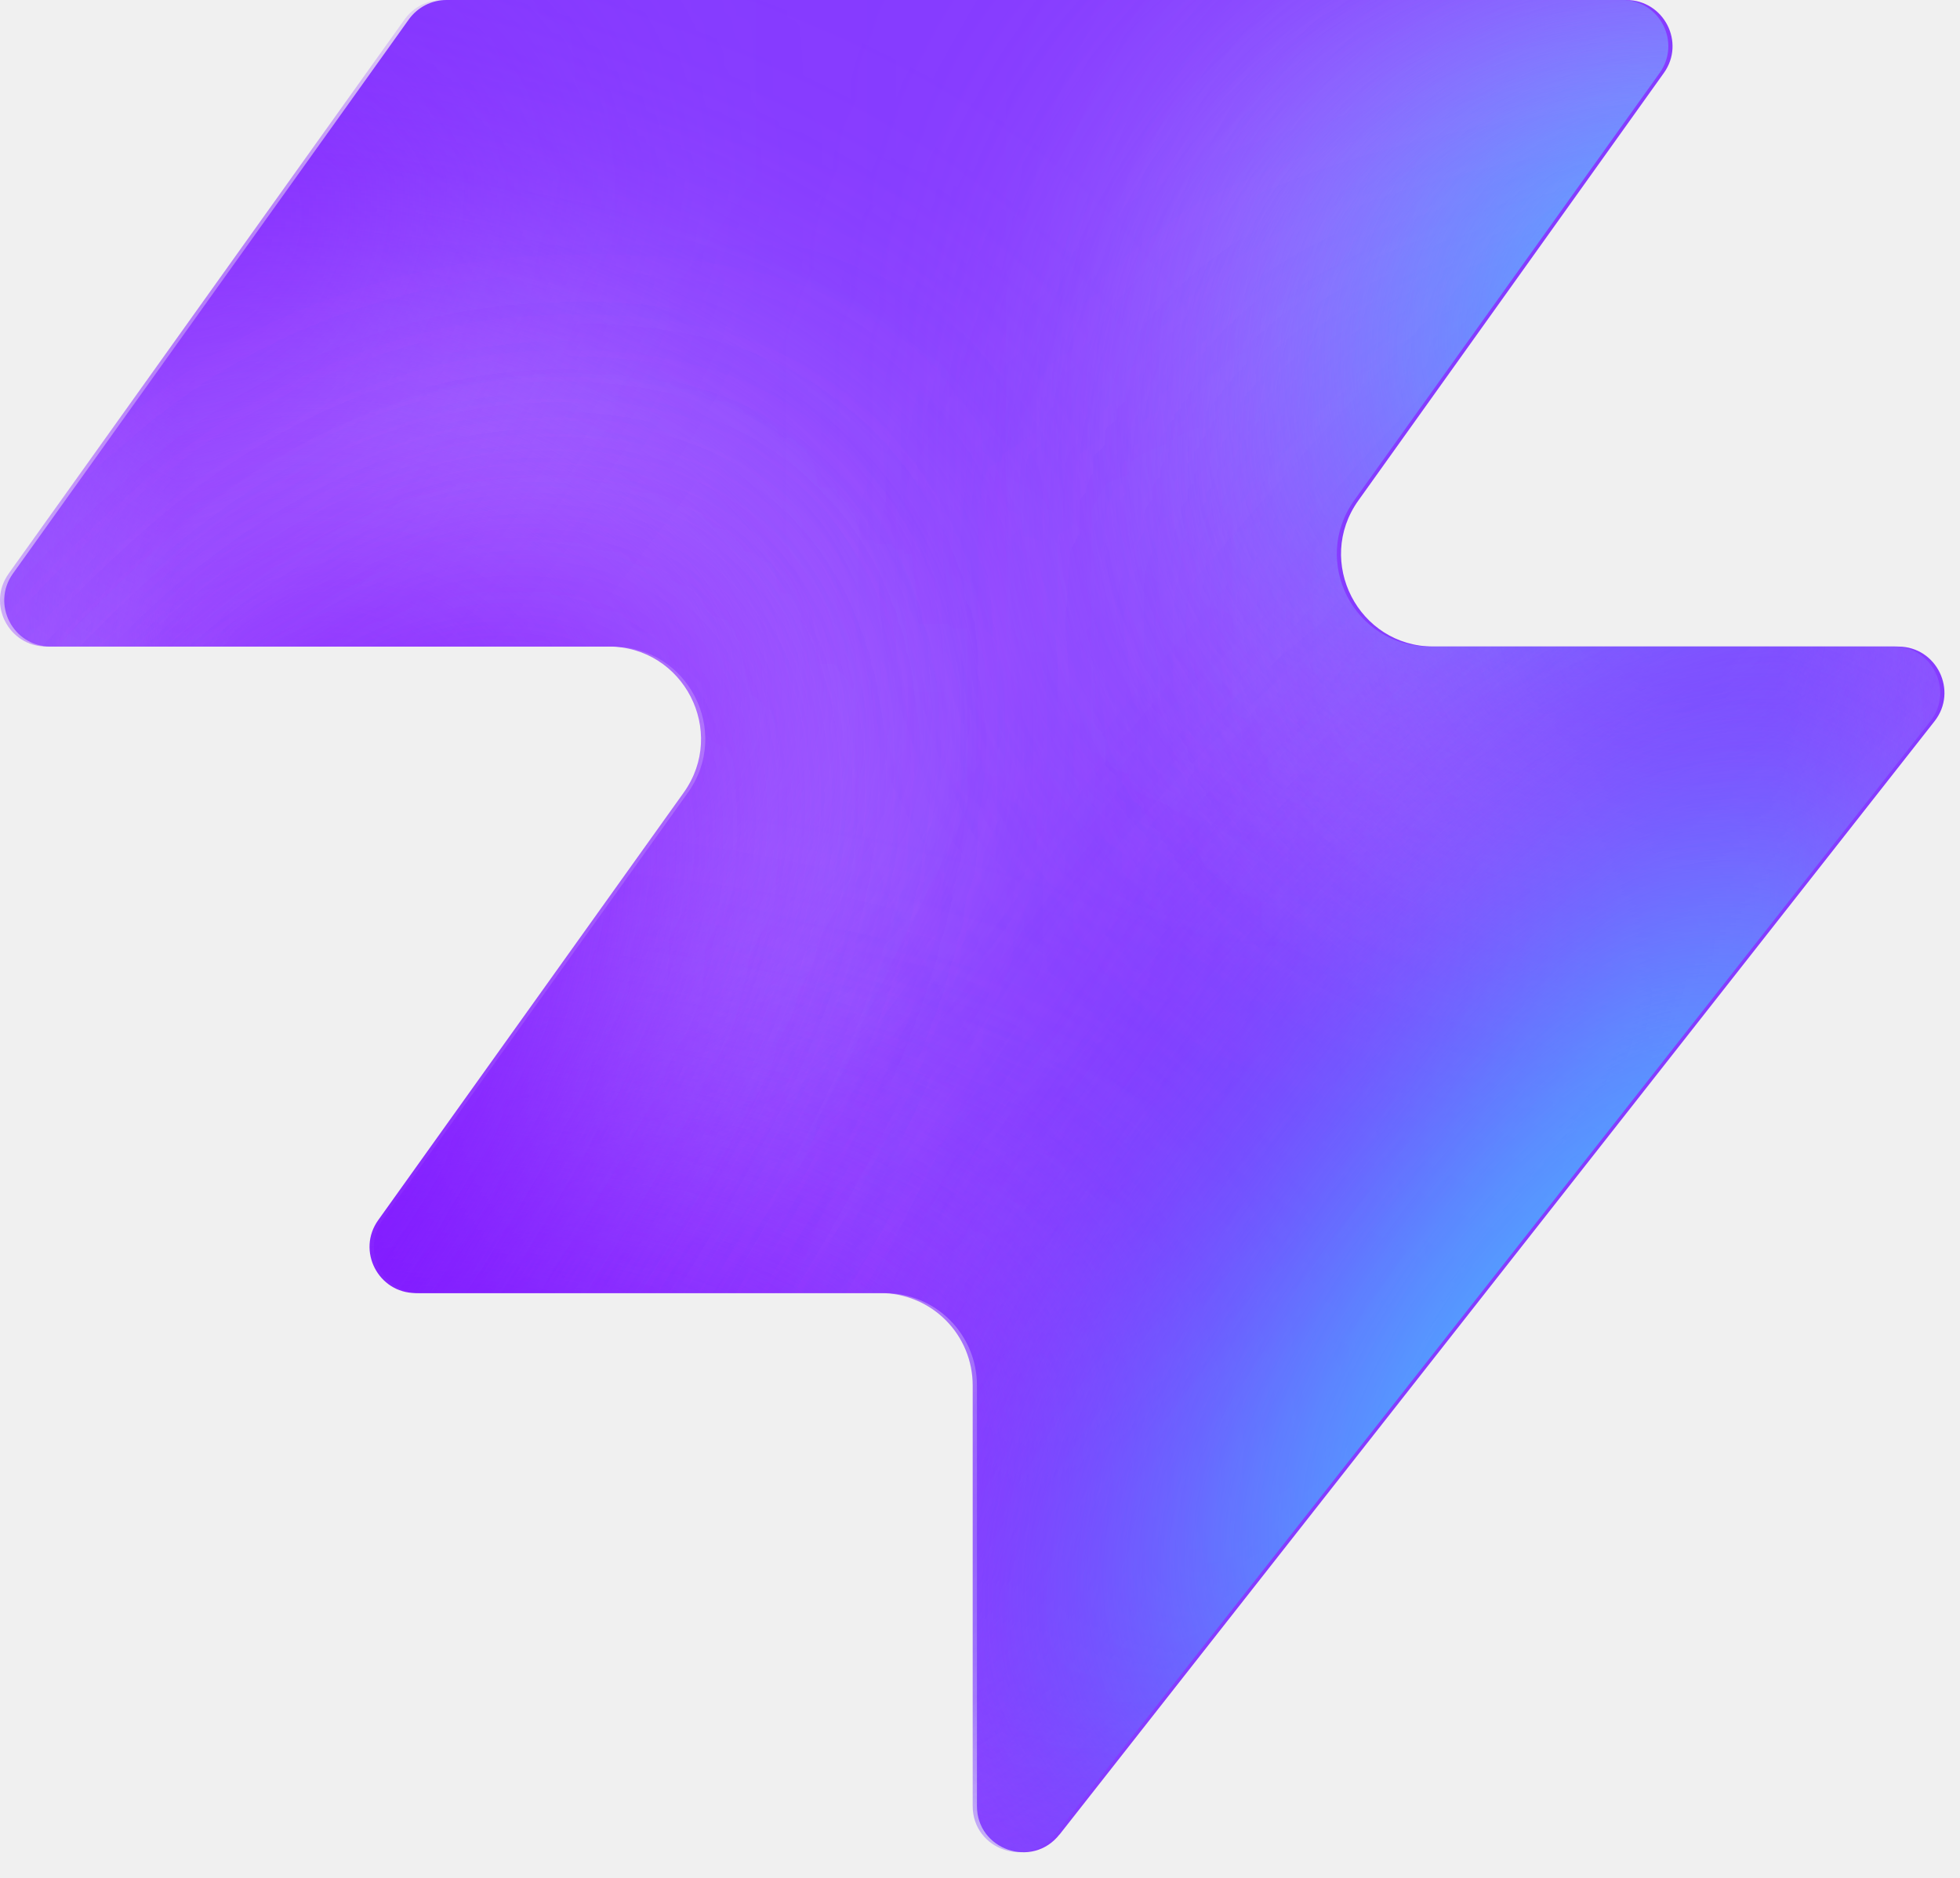
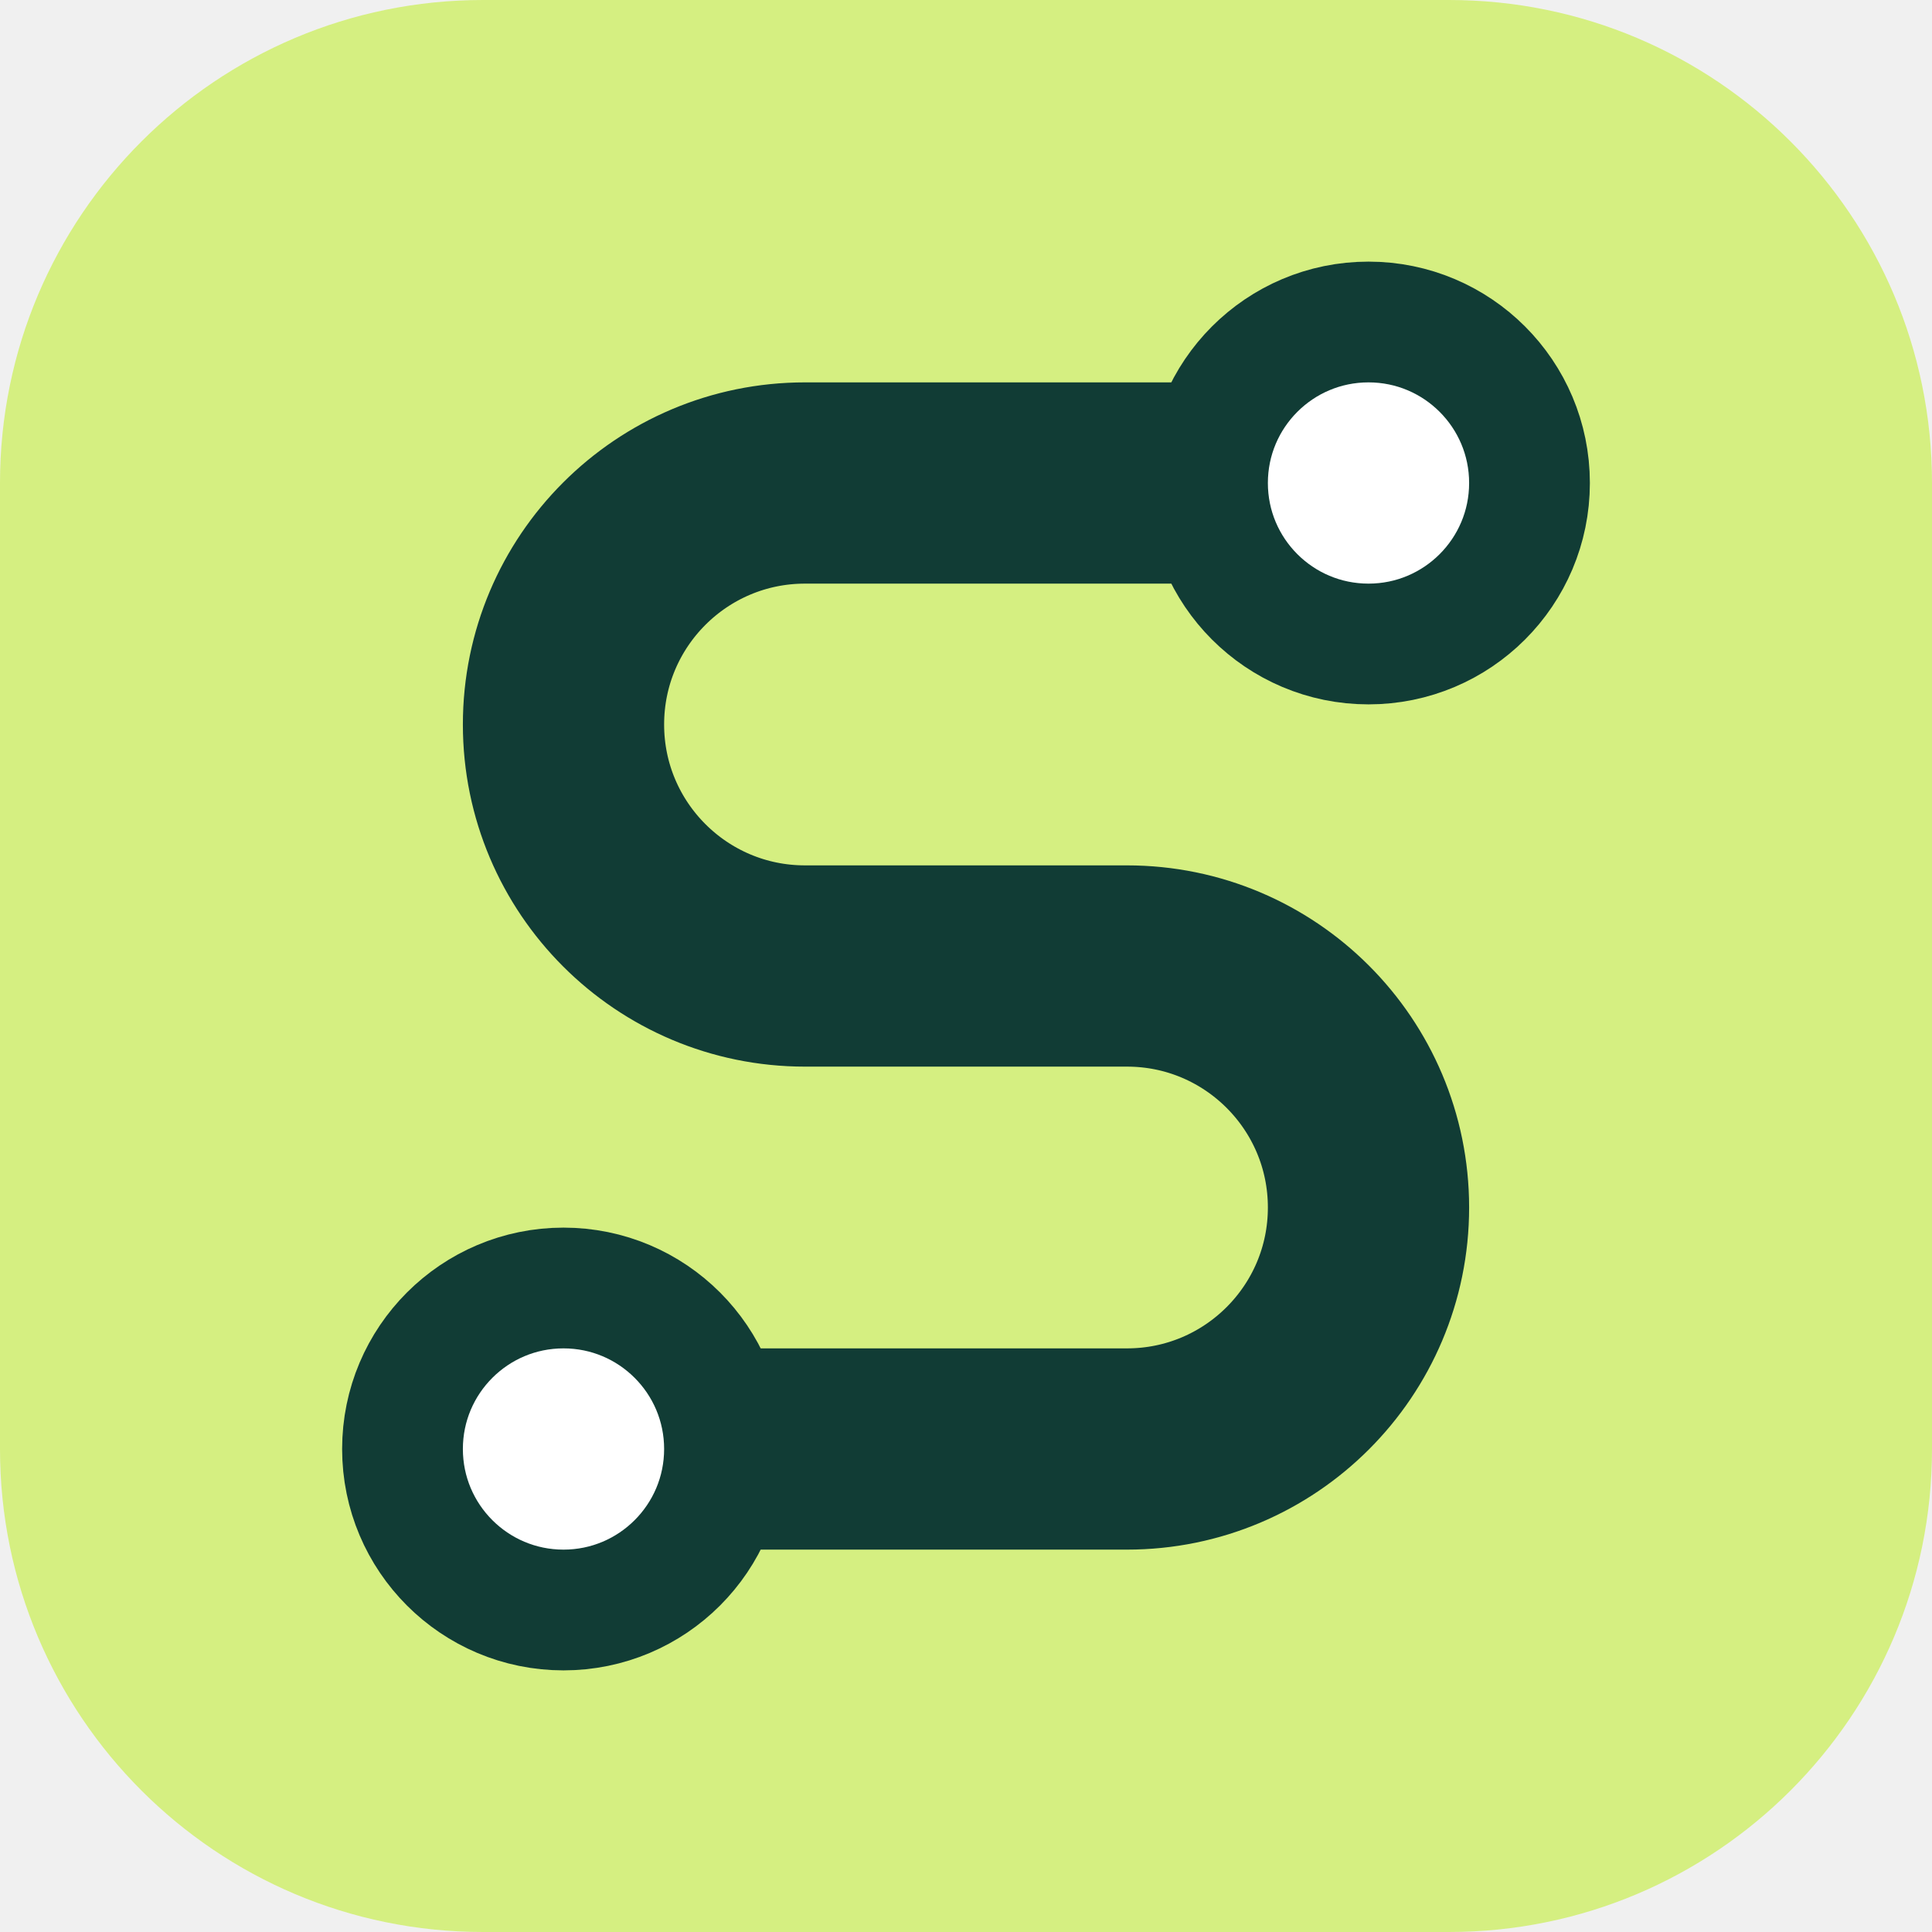
- <svg xmlns="http://www.w3.org/2000/svg" width="48" height="46" fill="none" viewBox="0 0 48 46">
-   <path fill="#863bff" d="M25.946 44.938c-.664.845-2.021.375-2.021-.698V33.937a2.26 2.26 0 0 0-2.262-2.262H10.287c-.92 0-1.456-1.04-.92-1.788l7.48-10.471c1.07-1.497 0-3.578-1.842-3.578H1.237c-.92 0-1.456-1.04-.92-1.788L10.013.474c.214-.297.556-.474.92-.474h28.894c.92 0 1.456 1.04.92 1.788l-7.48 10.471c-1.07 1.498 0 3.579 1.842 3.579h11.377c.943 0 1.473 1.088.89 1.83L25.947 44.94z" style="fill:#863bff;fill:color(display-p3 .525 .23 1);fill-opacity:1" />
-   <mask id="a" width="48" height="46" x="0" y="0" maskUnits="userSpaceOnUse" style="mask-type:alpha">
-     <path fill="#000" d="M25.842 44.938c-.664.844-2.021.375-2.021-.698V33.937a2.26 2.26 0 0 0-2.262-2.262H10.183c-.92 0-1.456-1.04-.92-1.788l7.48-10.471c1.07-1.498 0-3.579-1.842-3.579H1.133c-.92 0-1.456-1.04-.92-1.787L9.91.473c.214-.297.556-.474.92-.474h28.894c.92 0 1.456 1.04.92 1.788l-7.48 10.471c-1.07 1.498 0 3.578 1.842 3.578h11.377c.943 0 1.473 1.088.89 1.832L25.843 44.94z" style="fill:#000;fill-opacity:1" />
-   </mask>
-   <g mask="url(#a)">
-     <g filter="url(#b)">
-       <ellipse cx="5.508" cy="14.704" fill="#ede6ff" rx="5.508" ry="14.704" style="fill:#ede6ff;fill:color(display-p3 .927 .903 1);fill-opacity:1" transform="matrix(.00324 1 1 -.00324 -4.47 31.516)" />
-     </g>
-     <g filter="url(#c)">
-       <ellipse cx="10.399" cy="29.851" fill="#ede6ff" rx="10.399" ry="29.851" style="fill:#ede6ff;fill:color(display-p3 .927 .903 1);fill-opacity:1" transform="matrix(.00324 1 1 -.00324 -39.328 7.883)" />
-     </g>
-     <g filter="url(#d)">
-       <ellipse cx="5.508" cy="30.487" fill="#7e14ff" rx="5.508" ry="30.487" style="fill:#7e14ff;fill:color(display-p3 .492 .077 1);fill-opacity:1" transform="rotate(89.814 -25.913 -14.639)scale(1 -1)" />
-     </g>
-     <g filter="url(#e)">
-       <ellipse cx="5.508" cy="30.599" fill="#7e14ff" rx="5.508" ry="30.599" style="fill:#7e14ff;fill:color(display-p3 .492 .077 1);fill-opacity:1" transform="rotate(89.814 -32.644 -3.334)scale(1 -1)" />
-     </g>
-     <g filter="url(#f)">
-       <ellipse cx="5.508" cy="30.599" fill="#7e14ff" rx="5.508" ry="30.599" style="fill:#7e14ff;fill:color(display-p3 .492 .077 1);fill-opacity:1" transform="matrix(.00324 1 1 -.00324 -34.34 30.47)" />
-     </g>
-     <g filter="url(#g)">
-       <ellipse cx="14.072" cy="22.078" fill="#ede6ff" rx="14.072" ry="22.078" style="fill:#ede6ff;fill:color(display-p3 .927 .903 1);fill-opacity:1" transform="rotate(93.35 24.506 48.493)scale(-1 1)" />
-     </g>
-     <g filter="url(#h)">
-       <ellipse cx="3.47" cy="21.501" fill="#7e14ff" rx="3.47" ry="21.501" style="fill:#7e14ff;fill:color(display-p3 .492 .077 1);fill-opacity:1" transform="rotate(89.009 28.708 47.59)scale(-1 1)" />
-     </g>
-     <g filter="url(#i)">
-       <ellipse cx="3.47" cy="21.501" fill="#7e14ff" rx="3.47" ry="21.501" style="fill:#7e14ff;fill:color(display-p3 .492 .077 1);fill-opacity:1" transform="rotate(89.009 28.708 47.59)scale(-1 1)" />
-     </g>
-     <g filter="url(#j)">
-       <ellipse cx=".387" cy="8.972" fill="#7e14ff" rx="4.407" ry="29.108" style="fill:#7e14ff;fill:color(display-p3 .492 .077 1);fill-opacity:1" transform="rotate(39.51 .387 8.972)" />
-     </g>
-     <g filter="url(#k)">
-       <ellipse cx="47.523" cy="-6.092" fill="#7e14ff" rx="4.407" ry="29.108" style="fill:#7e14ff;fill:color(display-p3 .492 .077 1);fill-opacity:1" transform="rotate(37.892 47.523 -6.092)" />
-     </g>
-     <g filter="url(#l)">
-       <ellipse cx="41.412" cy="6.333" fill="#47bfff" rx="5.971" ry="9.665" style="fill:#47bfff;fill:color(display-p3 .28 .748 1);fill-opacity:1" transform="rotate(37.892 41.412 6.333)" />
-     </g>
-     <g filter="url(#m)">
-       <ellipse cx="-1.879" cy="38.332" fill="#7e14ff" rx="4.407" ry="29.108" style="fill:#7e14ff;fill:color(display-p3 .492 .077 1);fill-opacity:1" transform="rotate(37.892 -1.88 38.332)" />
-     </g>
-     <g filter="url(#n)">
-       <ellipse cx="-1.879" cy="38.332" fill="#7e14ff" rx="4.407" ry="29.108" style="fill:#7e14ff;fill:color(display-p3 .492 .077 1);fill-opacity:1" transform="rotate(37.892 -1.88 38.332)" />
-     </g>
-     <g filter="url(#o)">
-       <ellipse cx="35.651" cy="29.907" fill="#7e14ff" rx="4.407" ry="29.108" style="fill:#7e14ff;fill:color(display-p3 .492 .077 1);fill-opacity:1" transform="rotate(37.892 35.651 29.907)" />
-     </g>
-     <g filter="url(#p)">
-       <ellipse cx="38.418" cy="32.4" fill="#47bfff" rx="5.971" ry="15.297" style="fill:#47bfff;fill:color(display-p3 .28 .748 1);fill-opacity:1" transform="rotate(37.892 38.418 32.4)" />
-     </g>
+ <svg xmlns="http://www.w3.org/2000/svg" viewBox="0 0 48 48">
+   <rect width="48" height="48" rx="12" fill="#d5ef81" />
+   <path d="M34 12H20a6 6 0 0 0 0 12h8a6 6 0 0 1 0 12H14" fill="none" stroke="#113c35" stroke-width="5" stroke-linecap="round" />
+   <g fill="#fff" stroke="#113c35" stroke-width="3">
+     <circle cx="34" cy="12" r="4" />
+     <circle cx="14" cy="36" r="4" />
  </g>
-   <defs>
-     <filter id="b" width="60.045" height="41.654" x="-19.77" y="16.149" color-interpolation-filters="sRGB" filterUnits="userSpaceOnUse">
-       <feFlood flood-opacity="0" result="BackgroundImageFix" />
-       <feBlend in="SourceGraphic" in2="BackgroundImageFix" result="shape" />
-       <feGaussianBlur result="effect1_foregroundBlur_2002_17158" stdDeviation="7.659" />
-     </filter>
-     <filter id="c" width="90.34" height="51.437" x="-54.613" y="-7.533" color-interpolation-filters="sRGB" filterUnits="userSpaceOnUse">
-       <feFlood flood-opacity="0" result="BackgroundImageFix" />
-       <feBlend in="SourceGraphic" in2="BackgroundImageFix" result="shape" />
-       <feGaussianBlur result="effect1_foregroundBlur_2002_17158" stdDeviation="7.659" />
-     </filter>
-     <filter id="d" width="79.355" height="29.4" x="-49.64" y="2.03" color-interpolation-filters="sRGB" filterUnits="userSpaceOnUse">
-       <feFlood flood-opacity="0" result="BackgroundImageFix" />
-       <feBlend in="SourceGraphic" in2="BackgroundImageFix" result="shape" />
-       <feGaussianBlur result="effect1_foregroundBlur_2002_17158" stdDeviation="4.596" />
-     </filter>
-     <filter id="e" width="79.579" height="29.4" x="-45.045" y="20.029" color-interpolation-filters="sRGB" filterUnits="userSpaceOnUse">
-       <feFlood flood-opacity="0" result="BackgroundImageFix" />
-       <feBlend in="SourceGraphic" in2="BackgroundImageFix" result="shape" />
-       <feGaussianBlur result="effect1_foregroundBlur_2002_17158" stdDeviation="4.596" />
-     </filter>
-     <filter id="f" width="79.579" height="29.4" x="-43.513" y="21.178" color-interpolation-filters="sRGB" filterUnits="userSpaceOnUse">
-       <feFlood flood-opacity="0" result="BackgroundImageFix" />
-       <feBlend in="SourceGraphic" in2="BackgroundImageFix" result="shape" />
-       <feGaussianBlur result="effect1_foregroundBlur_2002_17158" stdDeviation="4.596" />
-     </filter>
-     <filter id="g" width="74.749" height="58.852" x="15.756" y="-17.901" color-interpolation-filters="sRGB" filterUnits="userSpaceOnUse">
-       <feFlood flood-opacity="0" result="BackgroundImageFix" />
-       <feBlend in="SourceGraphic" in2="BackgroundImageFix" result="shape" />
-       <feGaussianBlur result="effect1_foregroundBlur_2002_17158" stdDeviation="7.659" />
-     </filter>
-     <filter id="h" width="61.377" height="25.362" x="23.548" y="2.284" color-interpolation-filters="sRGB" filterUnits="userSpaceOnUse">
-       <feFlood flood-opacity="0" result="BackgroundImageFix" />
-       <feBlend in="SourceGraphic" in2="BackgroundImageFix" result="shape" />
-       <feGaussianBlur result="effect1_foregroundBlur_2002_17158" stdDeviation="4.596" />
-     </filter>
-     <filter id="i" width="61.377" height="25.362" x="23.548" y="2.284" color-interpolation-filters="sRGB" filterUnits="userSpaceOnUse">
-       <feFlood flood-opacity="0" result="BackgroundImageFix" />
-       <feBlend in="SourceGraphic" in2="BackgroundImageFix" result="shape" />
-       <feGaussianBlur result="effect1_foregroundBlur_2002_17158" stdDeviation="4.596" />
-     </filter>
-     <filter id="j" width="56.045" height="63.649" x="-27.636" y="-22.853" color-interpolation-filters="sRGB" filterUnits="userSpaceOnUse">
-       <feFlood flood-opacity="0" result="BackgroundImageFix" />
-       <feBlend in="SourceGraphic" in2="BackgroundImageFix" result="shape" />
-       <feGaussianBlur result="effect1_foregroundBlur_2002_17158" stdDeviation="4.596" />
-     </filter>
-     <filter id="k" width="54.814" height="64.646" x="20.116" y="-38.415" color-interpolation-filters="sRGB" filterUnits="userSpaceOnUse">
-       <feFlood flood-opacity="0" result="BackgroundImageFix" />
-       <feBlend in="SourceGraphic" in2="BackgroundImageFix" result="shape" />
-       <feGaussianBlur result="effect1_foregroundBlur_2002_17158" stdDeviation="4.596" />
-     </filter>
-     <filter id="l" width="33.541" height="35.313" x="24.641" y="-11.323" color-interpolation-filters="sRGB" filterUnits="userSpaceOnUse">
-       <feFlood flood-opacity="0" result="BackgroundImageFix" />
-       <feBlend in="SourceGraphic" in2="BackgroundImageFix" result="shape" />
-       <feGaussianBlur result="effect1_foregroundBlur_2002_17158" stdDeviation="4.596" />
-     </filter>
-     <filter id="m" width="54.814" height="64.646" x="-29.286" y="6.009" color-interpolation-filters="sRGB" filterUnits="userSpaceOnUse">
-       <feFlood flood-opacity="0" result="BackgroundImageFix" />
-       <feBlend in="SourceGraphic" in2="BackgroundImageFix" result="shape" />
-       <feGaussianBlur result="effect1_foregroundBlur_2002_17158" stdDeviation="4.596" />
-     </filter>
-     <filter id="n" width="54.814" height="64.646" x="-29.286" y="6.009" color-interpolation-filters="sRGB" filterUnits="userSpaceOnUse">
-       <feFlood flood-opacity="0" result="BackgroundImageFix" />
-       <feBlend in="SourceGraphic" in2="BackgroundImageFix" result="shape" />
-       <feGaussianBlur result="effect1_foregroundBlur_2002_17158" stdDeviation="4.596" />
-     </filter>
-     <filter id="o" width="54.814" height="64.646" x="8.244" y="-2.416" color-interpolation-filters="sRGB" filterUnits="userSpaceOnUse">
-       <feFlood flood-opacity="0" result="BackgroundImageFix" />
-       <feBlend in="SourceGraphic" in2="BackgroundImageFix" result="shape" />
-       <feGaussianBlur result="effect1_foregroundBlur_2002_17158" stdDeviation="4.596" />
-     </filter>
-     <filter id="p" width="39.409" height="43.623" x="18.713" y="10.588" color-interpolation-filters="sRGB" filterUnits="userSpaceOnUse">
-       <feFlood flood-opacity="0" result="BackgroundImageFix" />
-       <feBlend in="SourceGraphic" in2="BackgroundImageFix" result="shape" />
-       <feGaussianBlur result="effect1_foregroundBlur_2002_17158" stdDeviation="4.596" />
-     </filter>
-   </defs>
</svg>
